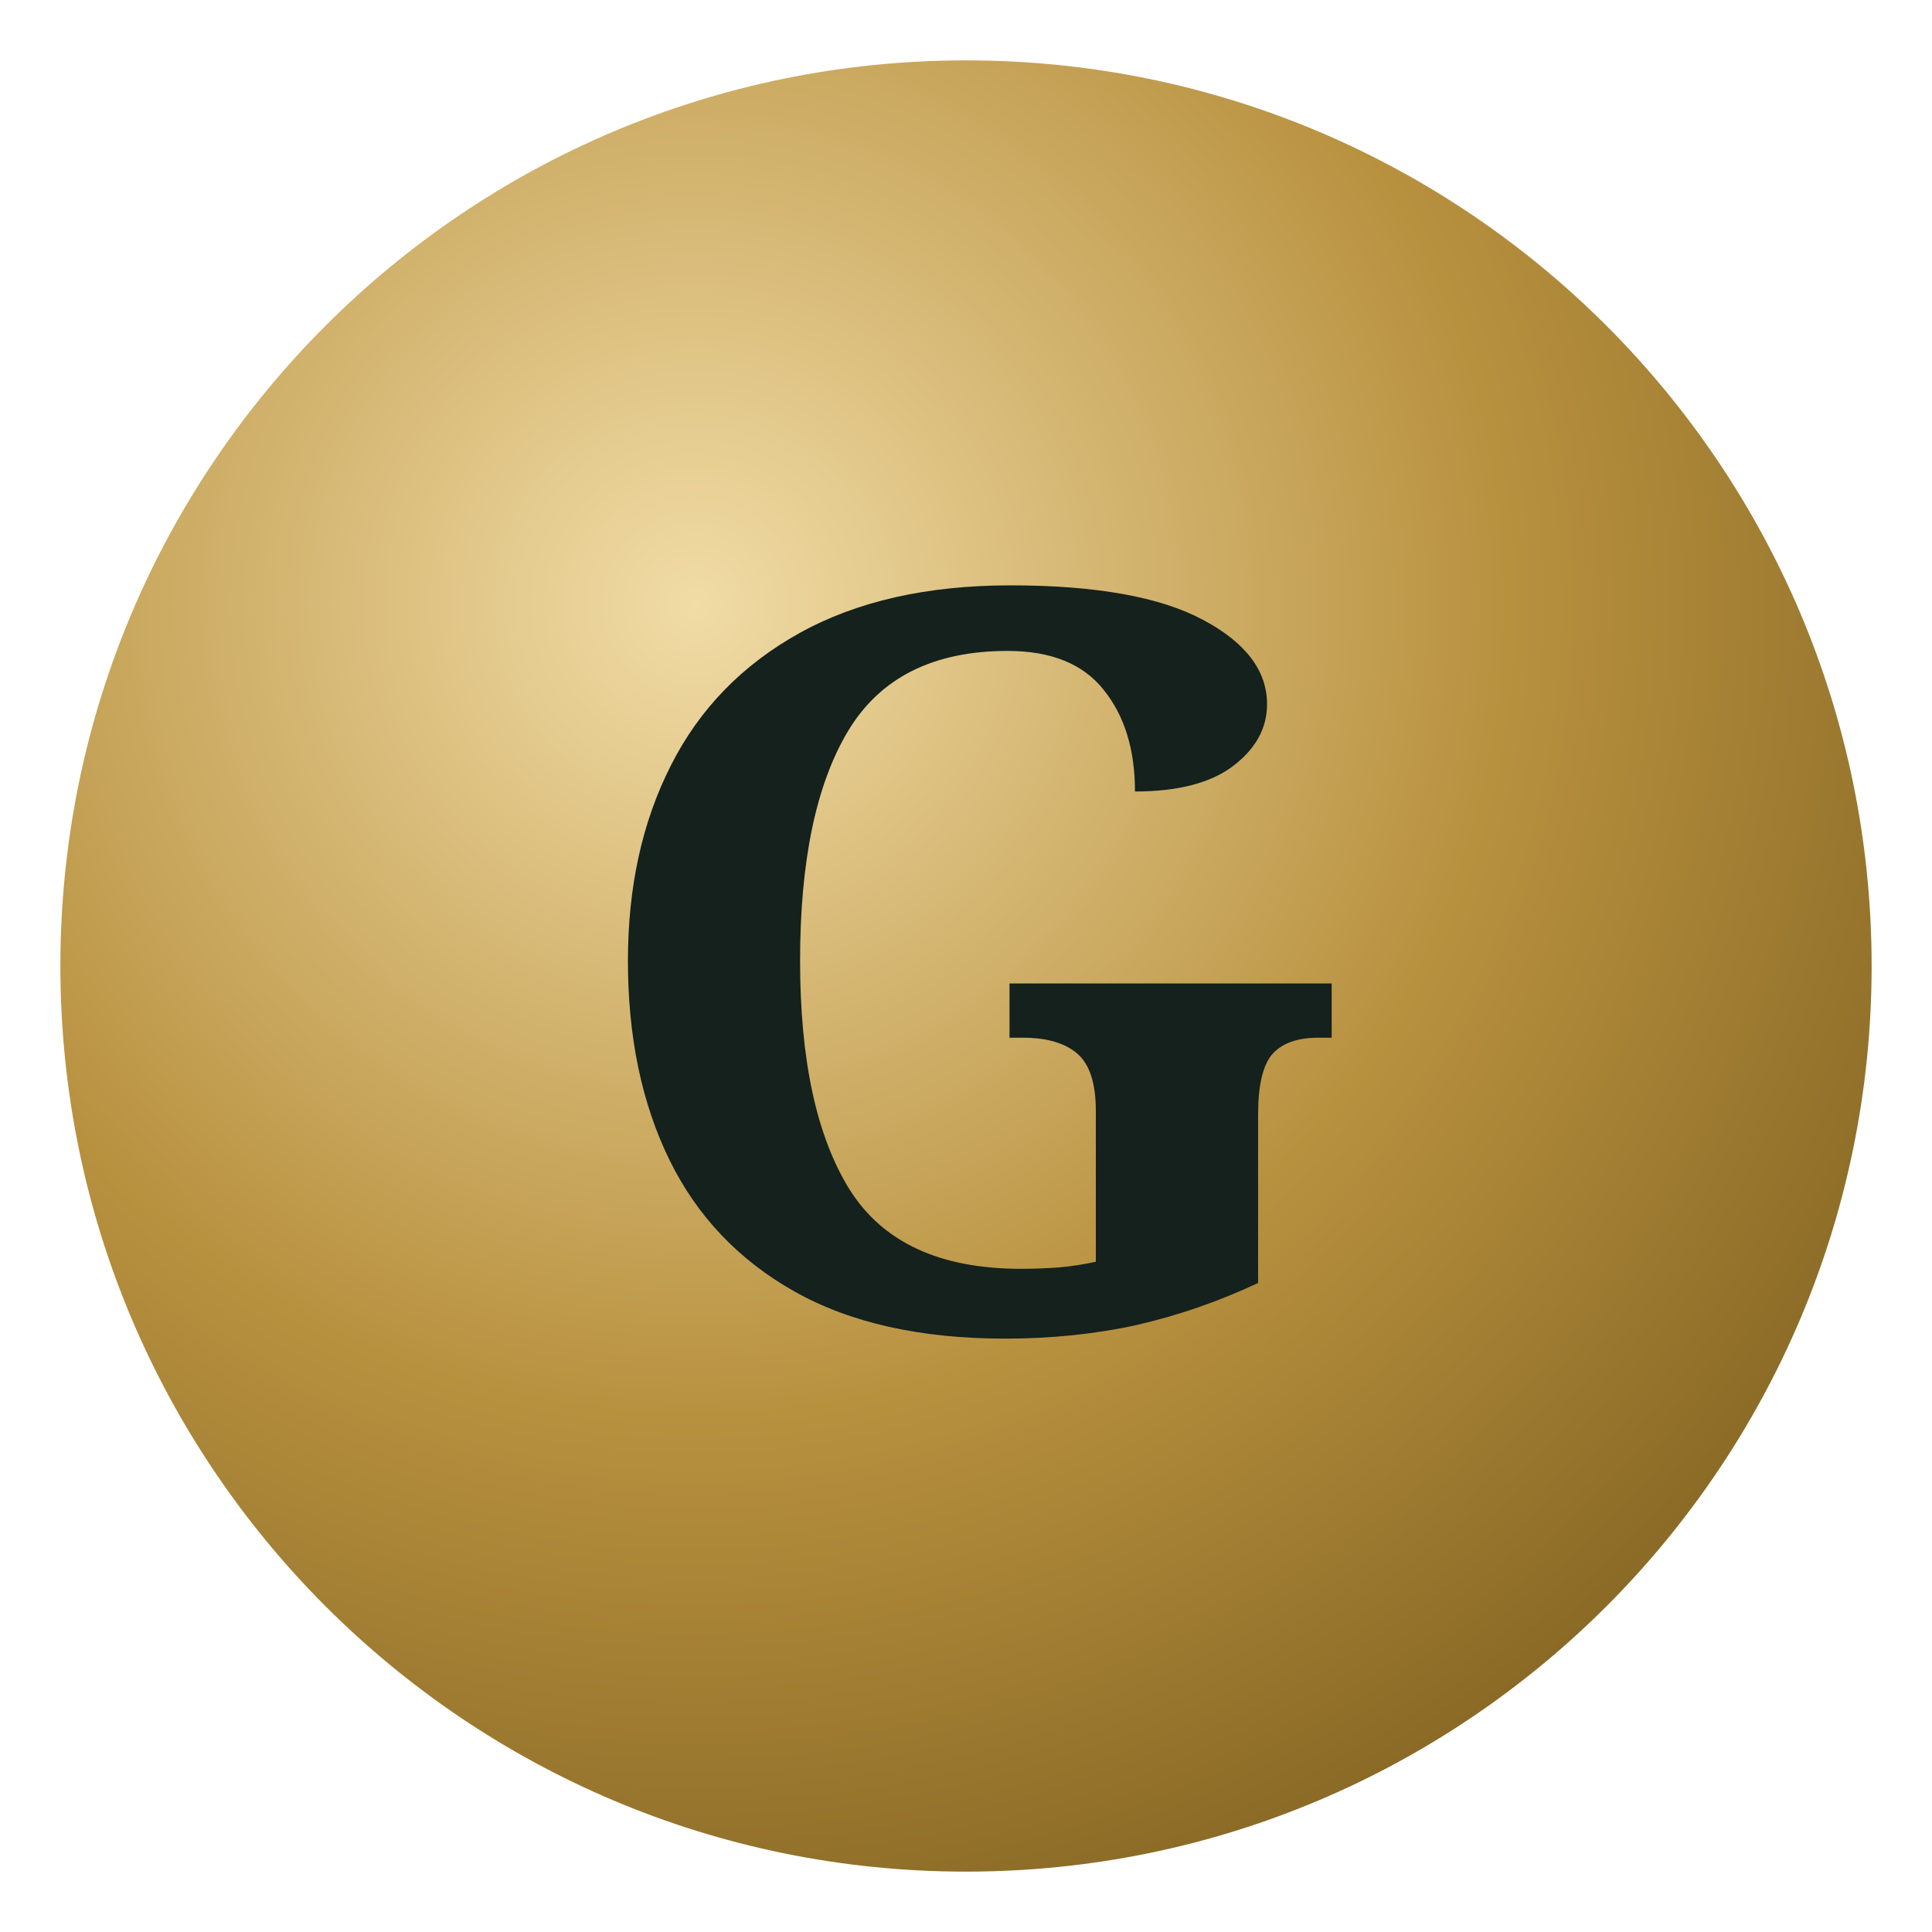
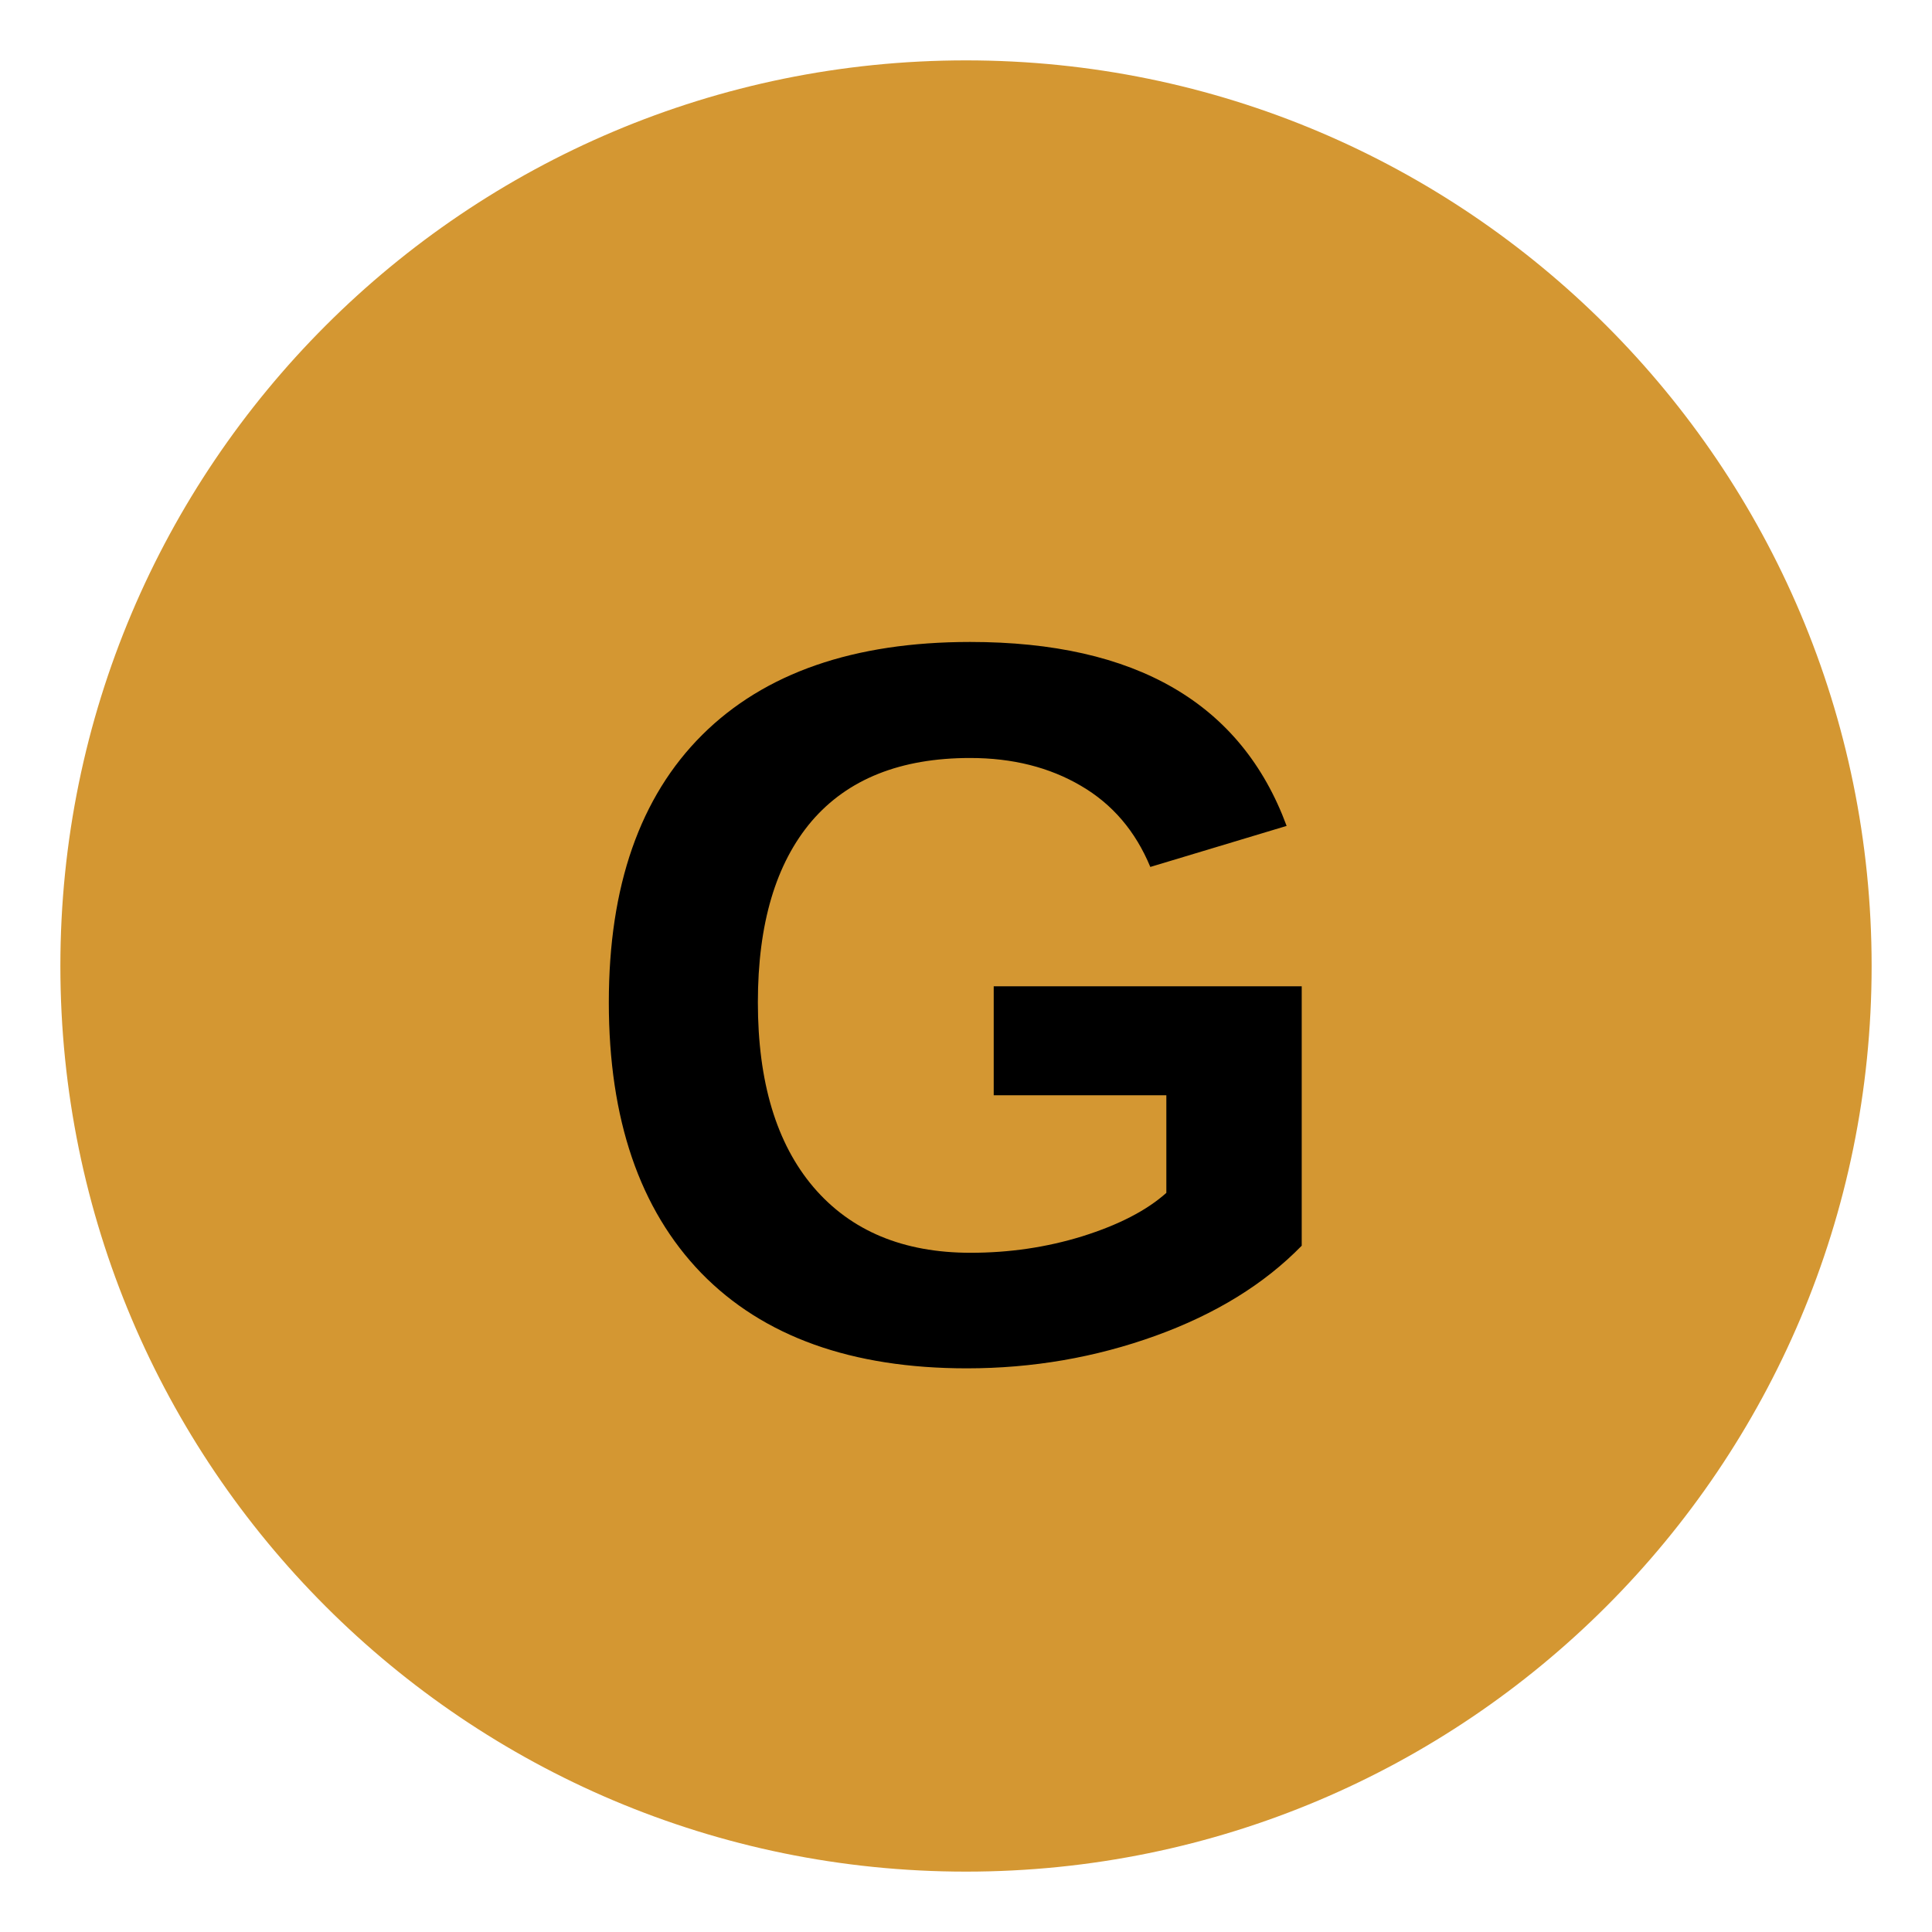
<svg xmlns="http://www.w3.org/2000/svg" viewBox="0 0 64 64">
-   <defs>
-     <radialGradient id="g" cx="35%" cy="30%" r="75%">
-       <stop offset="0" stop-color="#f1dca6" />
-       <stop offset=".6" stop-color="#b8913f" />
-       <stop offset="1" stop-color="#8a6a26" />
-     </radialGradient>
-   </defs>
-   <circle cx="32" cy="32" r="30" fill="url(#g)" />
-   <text x="32" y="44" text-anchor="middle" font-family="Georgia, serif" font-size="34" font-weight="700" fill="#14211d">G</text>
+   <circle cx="32" cy="32" r="30" fill="#d49732" />
+   <text x="32" y="45" text-anchor="middle" font-family="'Josefin Sans', Arial, sans-serif" font-size="34" font-weight="700" fill="#000000">G</text>
</svg>
